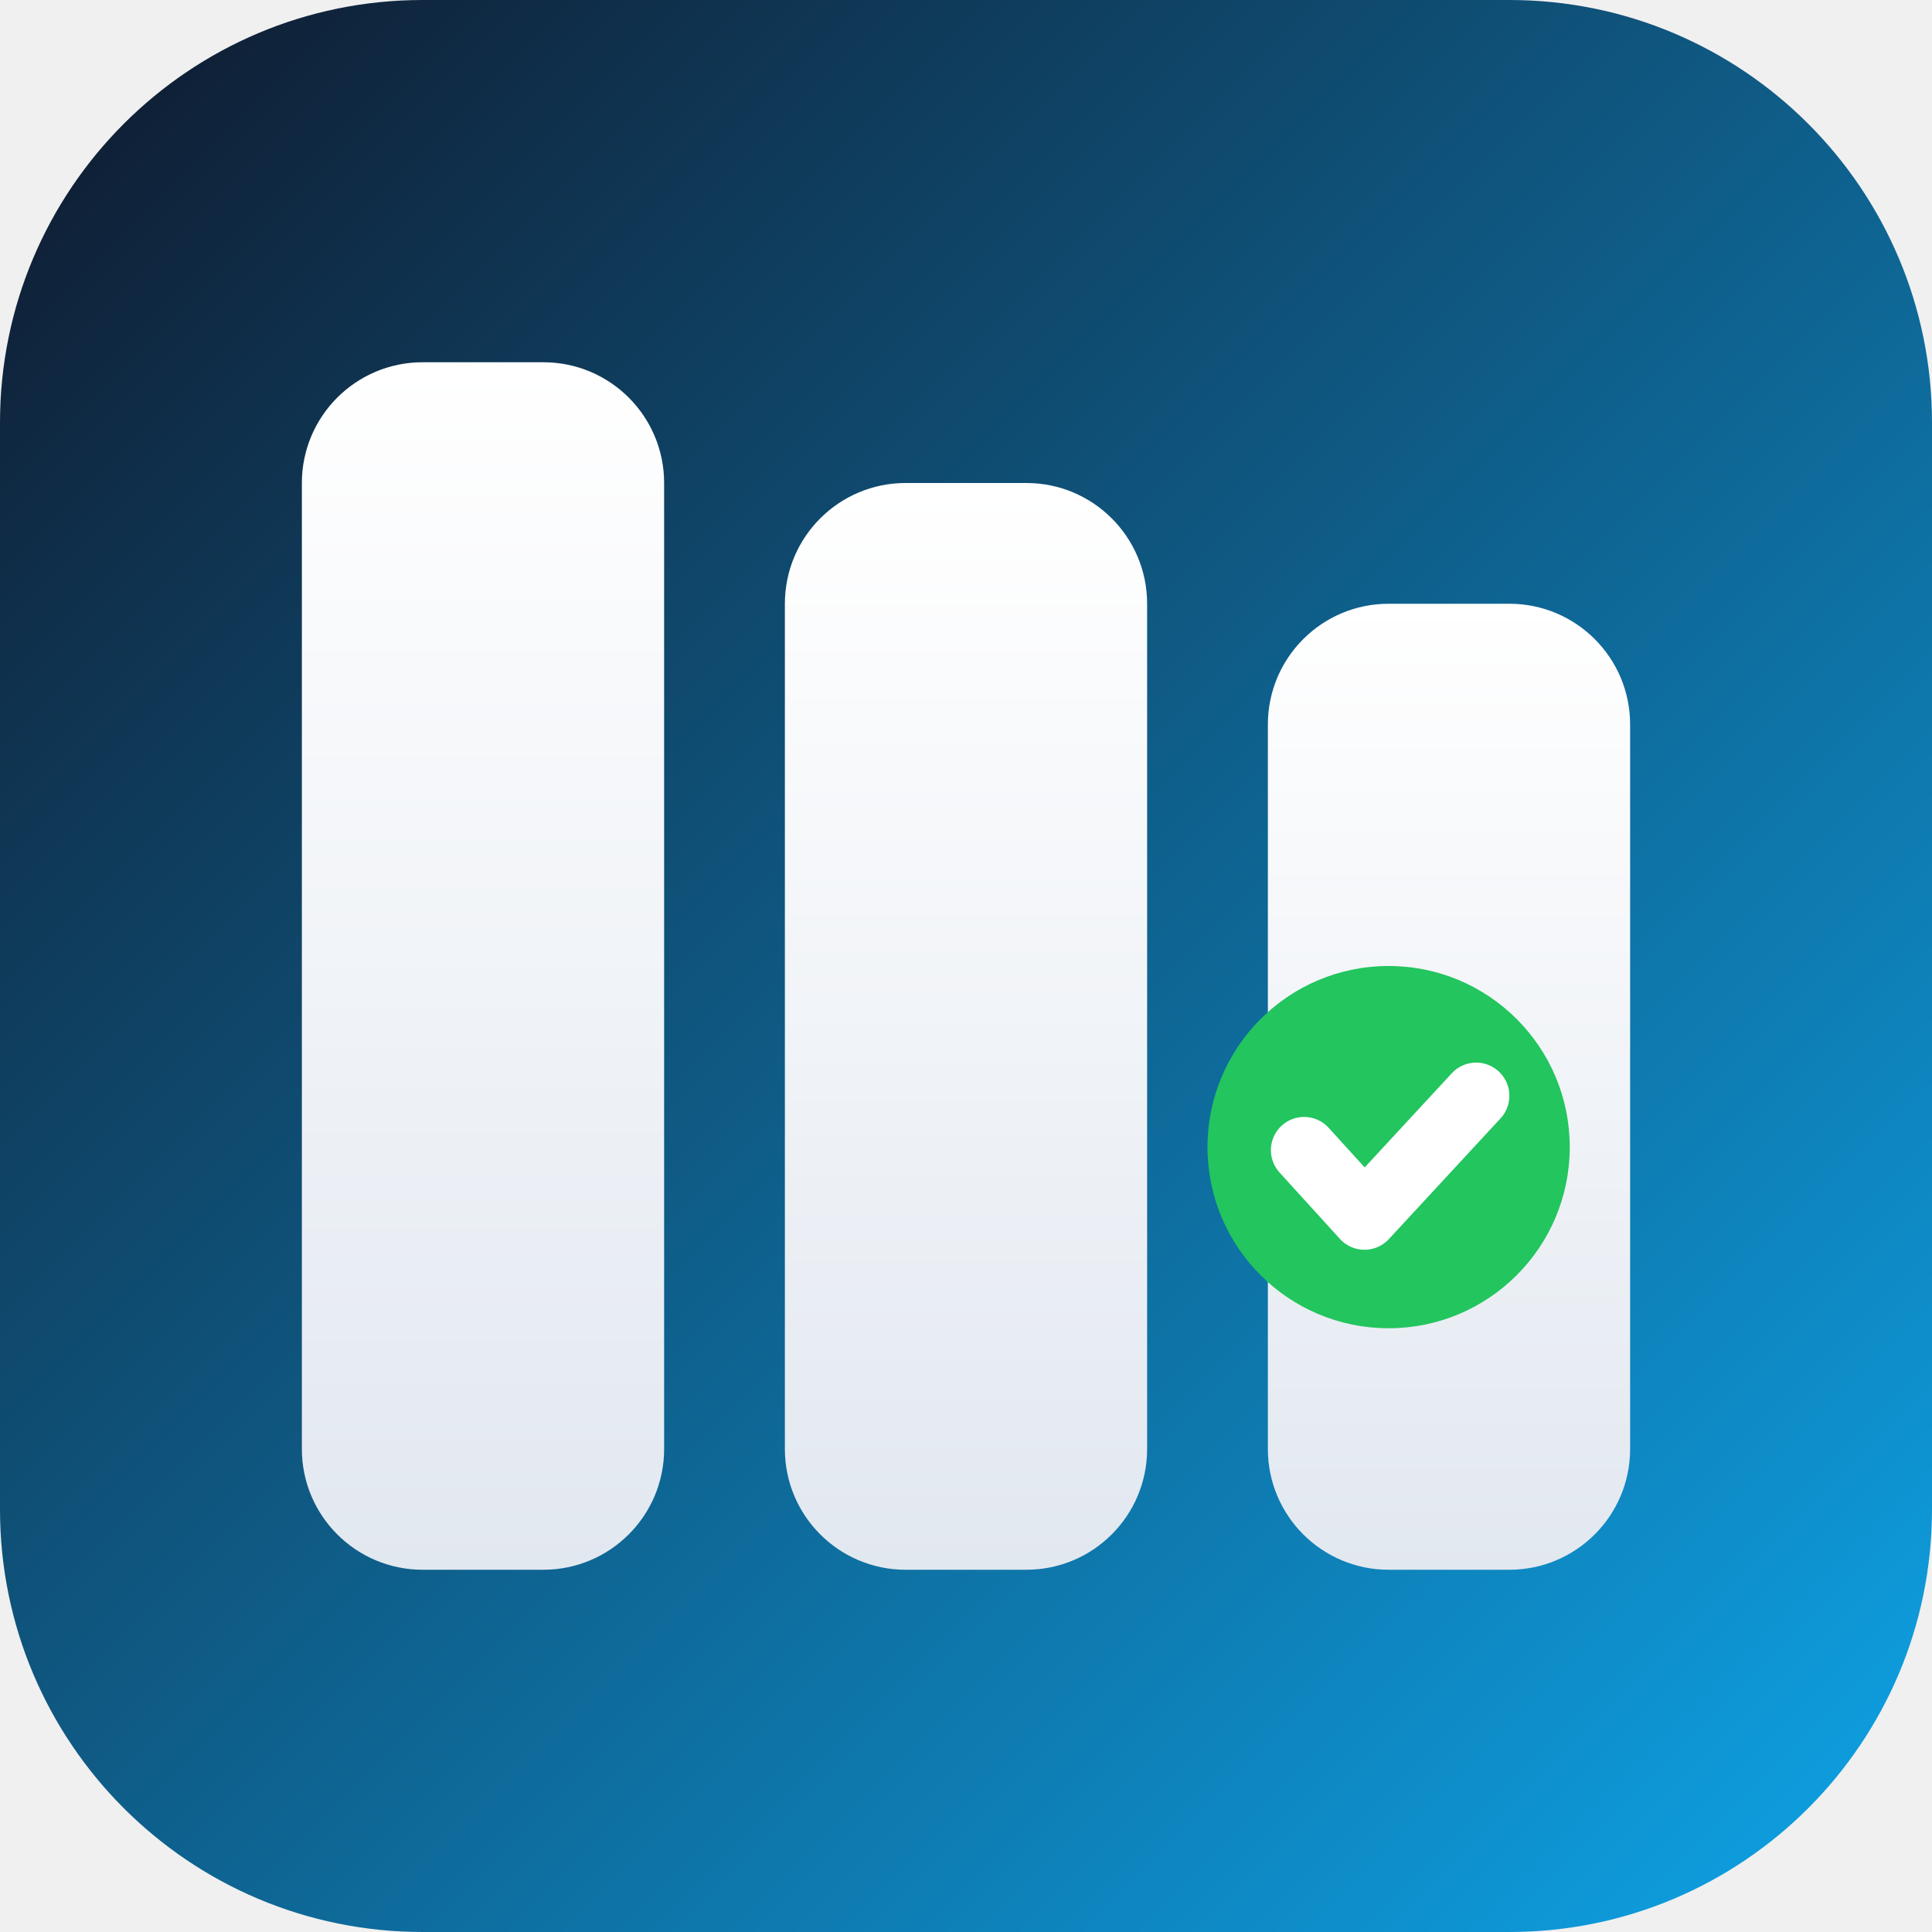
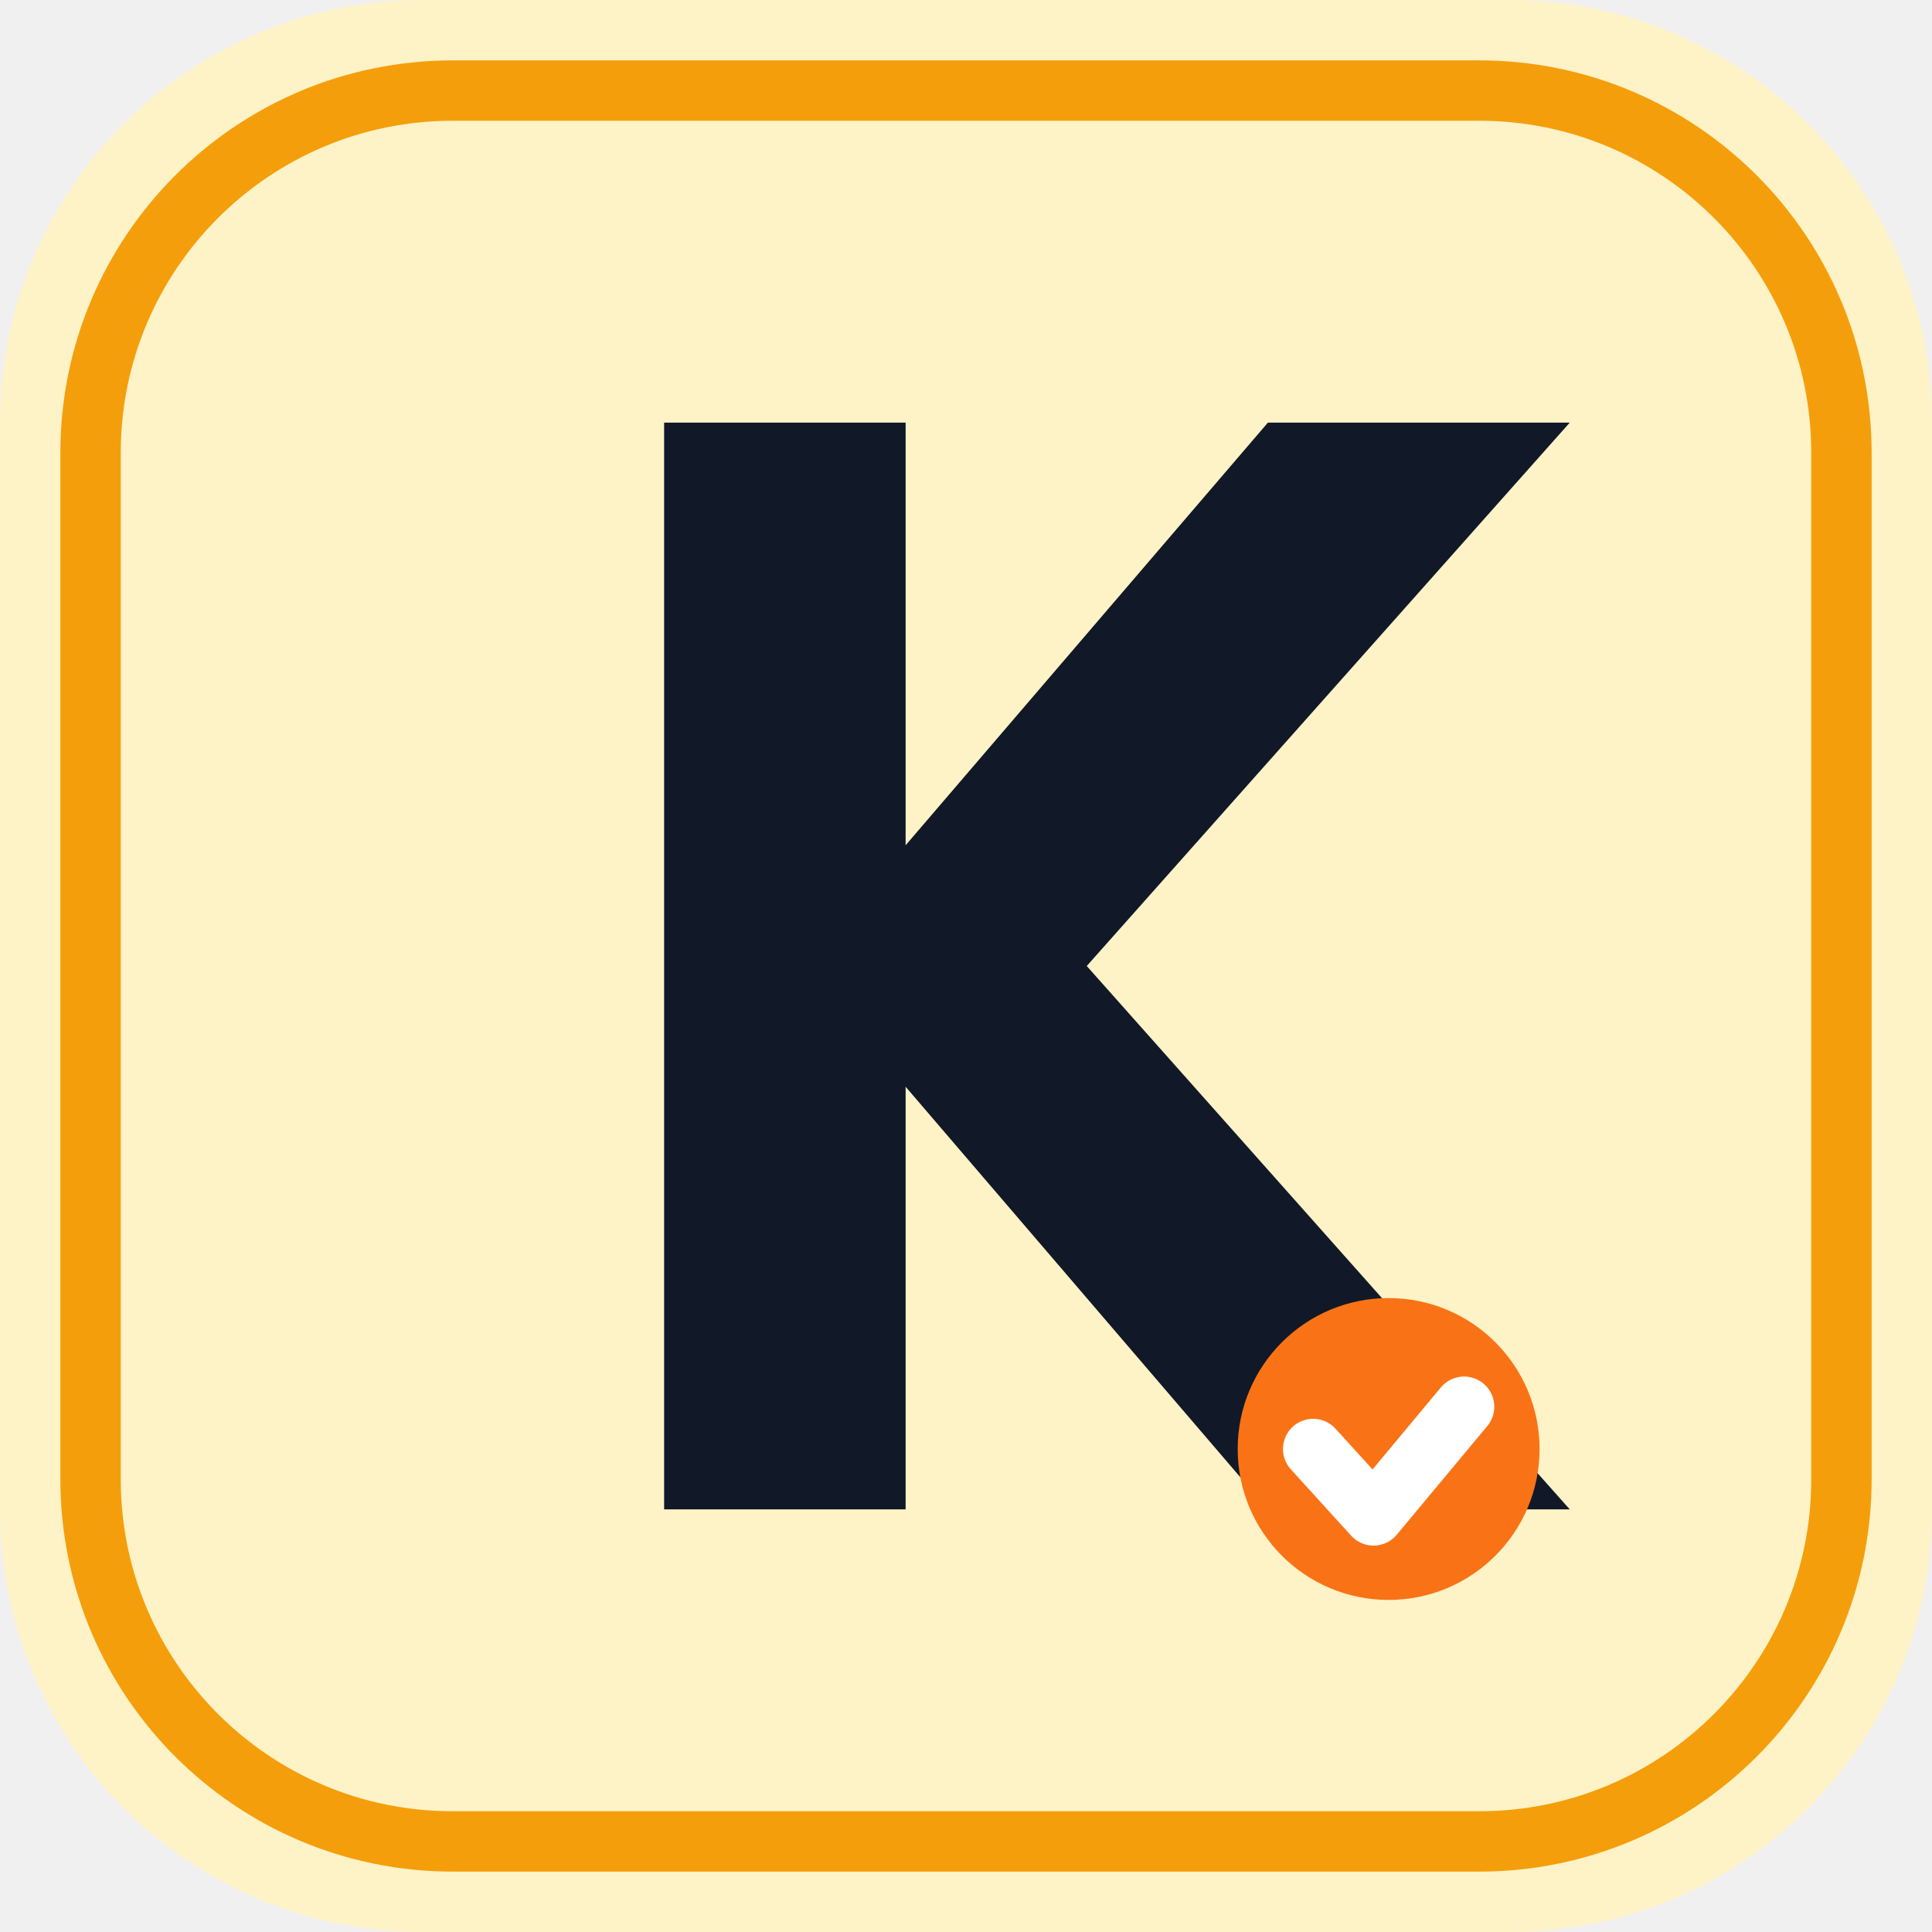
<svg xmlns="http://www.w3.org/2000/svg" viewBox="0 0 64 64">
-   <defs>
-     <linearGradient id="g" x1="0" y1="0" x2="1" y2="1">
-       <stop offset="0" stop-color="#0f172a" />
-       <stop offset="1" stop-color="#0ea5e9" />
-     </linearGradient>
-     <linearGradient id="card" x1="0" y1="0" x2="0" y2="1">
-       <stop offset="0" stop-color="#ffffff" />
-       <stop offset="1" stop-color="#e2e8f0" />
-     </linearGradient>
-   </defs>
-   <rect width="64" height="64" rx="14" fill="url(#g)" />
-   <rect x="10" y="12" width="12" height="40" rx="4" fill="url(#card)" />
-   <rect x="26" y="16" width="12" height="36" rx="4" fill="url(#card)" />
-   <rect x="42" y="20" width="12" height="32" rx="4" fill="url(#card)" />
-   <circle cx="46" cy="38" r="6" fill="#22c55e" />
-   <path d="M43.2 38.1l2 2.2 3.7-4" fill="none" stroke="#ffffff" stroke-width="2.2" stroke-linecap="round" stroke-linejoin="round" />
+   <rect width="64" height="64" rx="14" fill="#fef3c7" />
+   <rect x="3" y="3" width="58" height="58" rx="12" fill="none" stroke="#f59e0b" stroke-width="2" />
+   <path d="M22 14h8v14l12-14h10l-16 18 16 18h-10l-12-14v14h-8z" fill="#111827" />
+   <circle cx="46" cy="48" r="5" fill="#f97316" />
+   <path d="M43.5 48l2 2.2 3-3.6" fill="none" stroke="#ffffff" stroke-width="2" stroke-linecap="round" stroke-linejoin="round" />
</svg>
